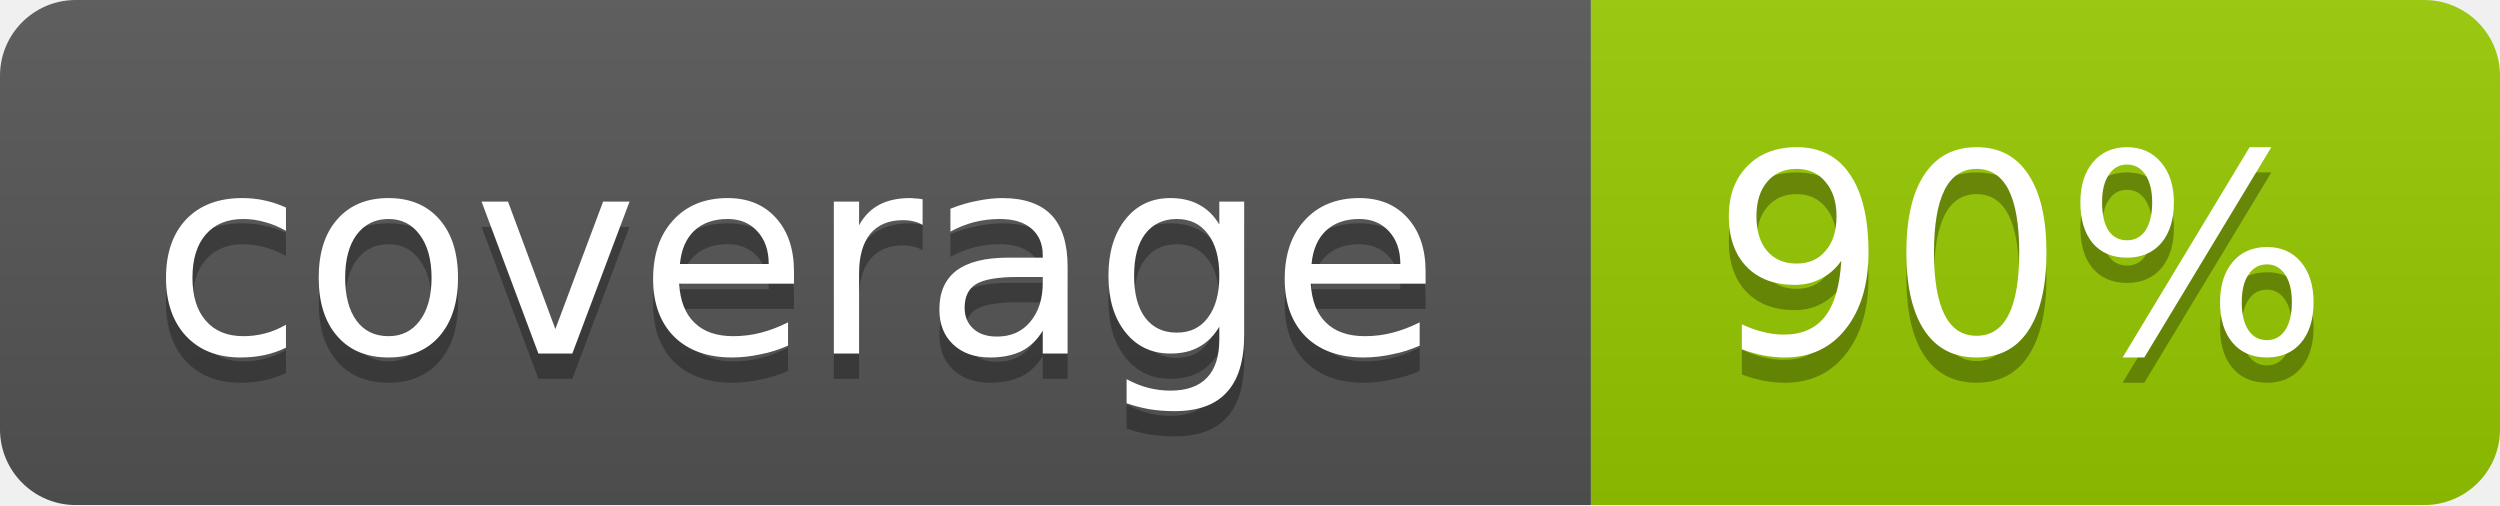
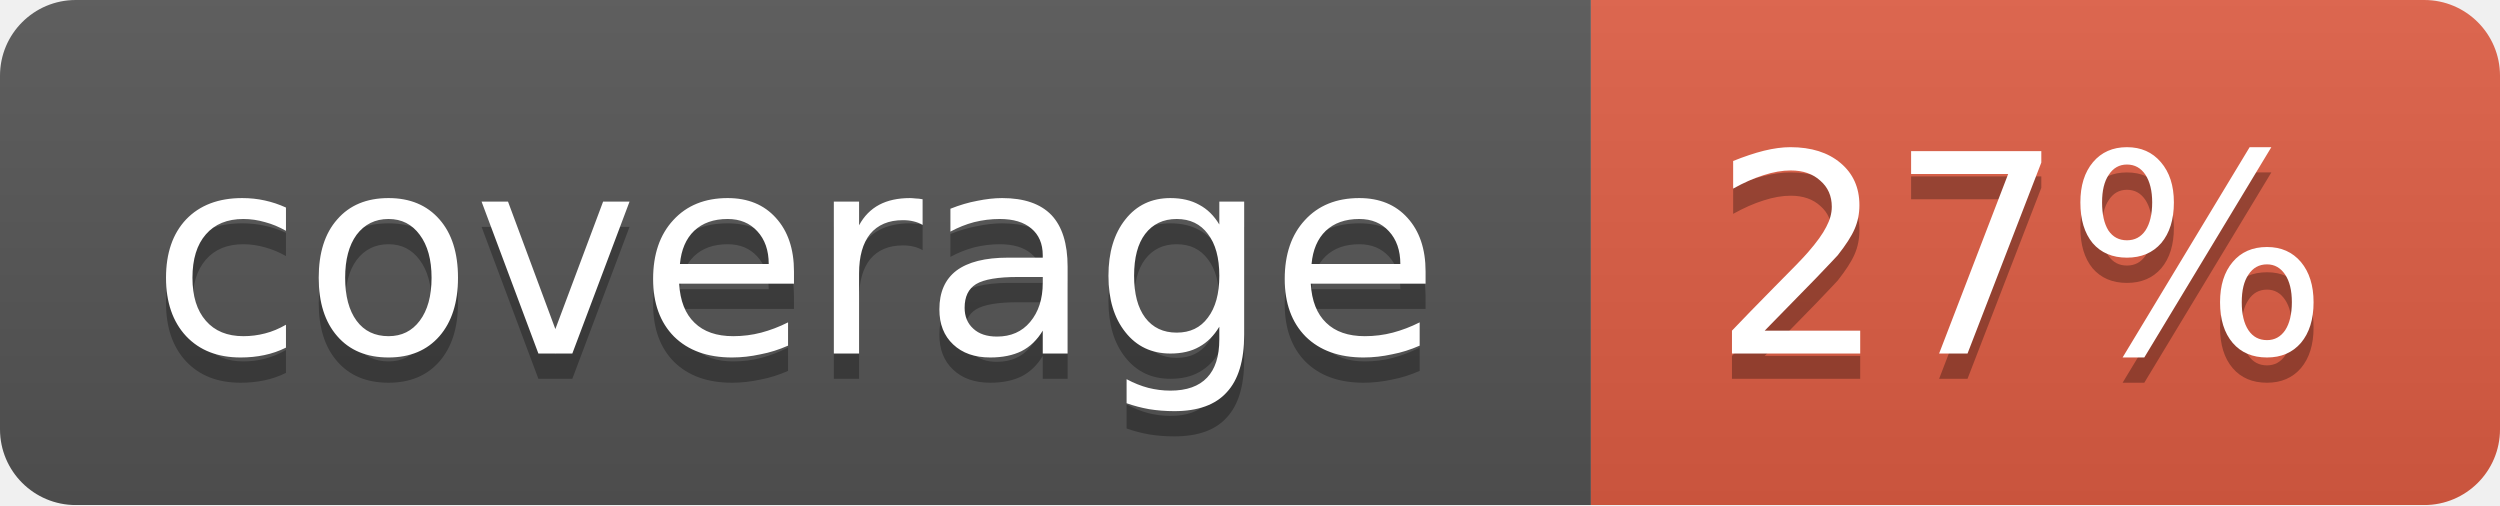
<svg xmlns="http://www.w3.org/2000/svg" width="99" height="20">
  <linearGradient id="b" x2="0" y2="100%">
    <stop offset="0" stop-color="#bbb" stop-opacity=".1" />
    <stop offset="1" stop-opacity=".1" />
  </linearGradient>
  <mask id="a">
    <rect width="99" height="20" rx="3" fill="#fff" />
  </mask>
  <g mask="url(#a)">
    <path fill="#555" d="M0 0h63v20H0z" />
-     <path fill="#97CA00" d="M63 0h36v20H63z" />
+     <path fill="#e05d44" d="M63 0h36v20H63z" />
    <path fill="url(#b)" d="M0 0h99v20H0z" />
  </g>
  <g fill="#fff" text-anchor="middle" font-family="DejaVu Sans,Verdana,Geneva,sans-serif" font-size="11">
    <text x="31.5" y="15" fill="#010101" fill-opacity=".3">coverage</text>
    <text x="31.5" y="14">coverage</text>
-     <text x="80" y="15" fill="#010101" fill-opacity=".3">90%</text>
-     <text x="80" y="14">90%</text>
+     <text x="80" y="15" fill="#010101" fill-opacity=".3">27%</text>
+     <text x="80" y="14">27%</text>
  </g>
</svg>
